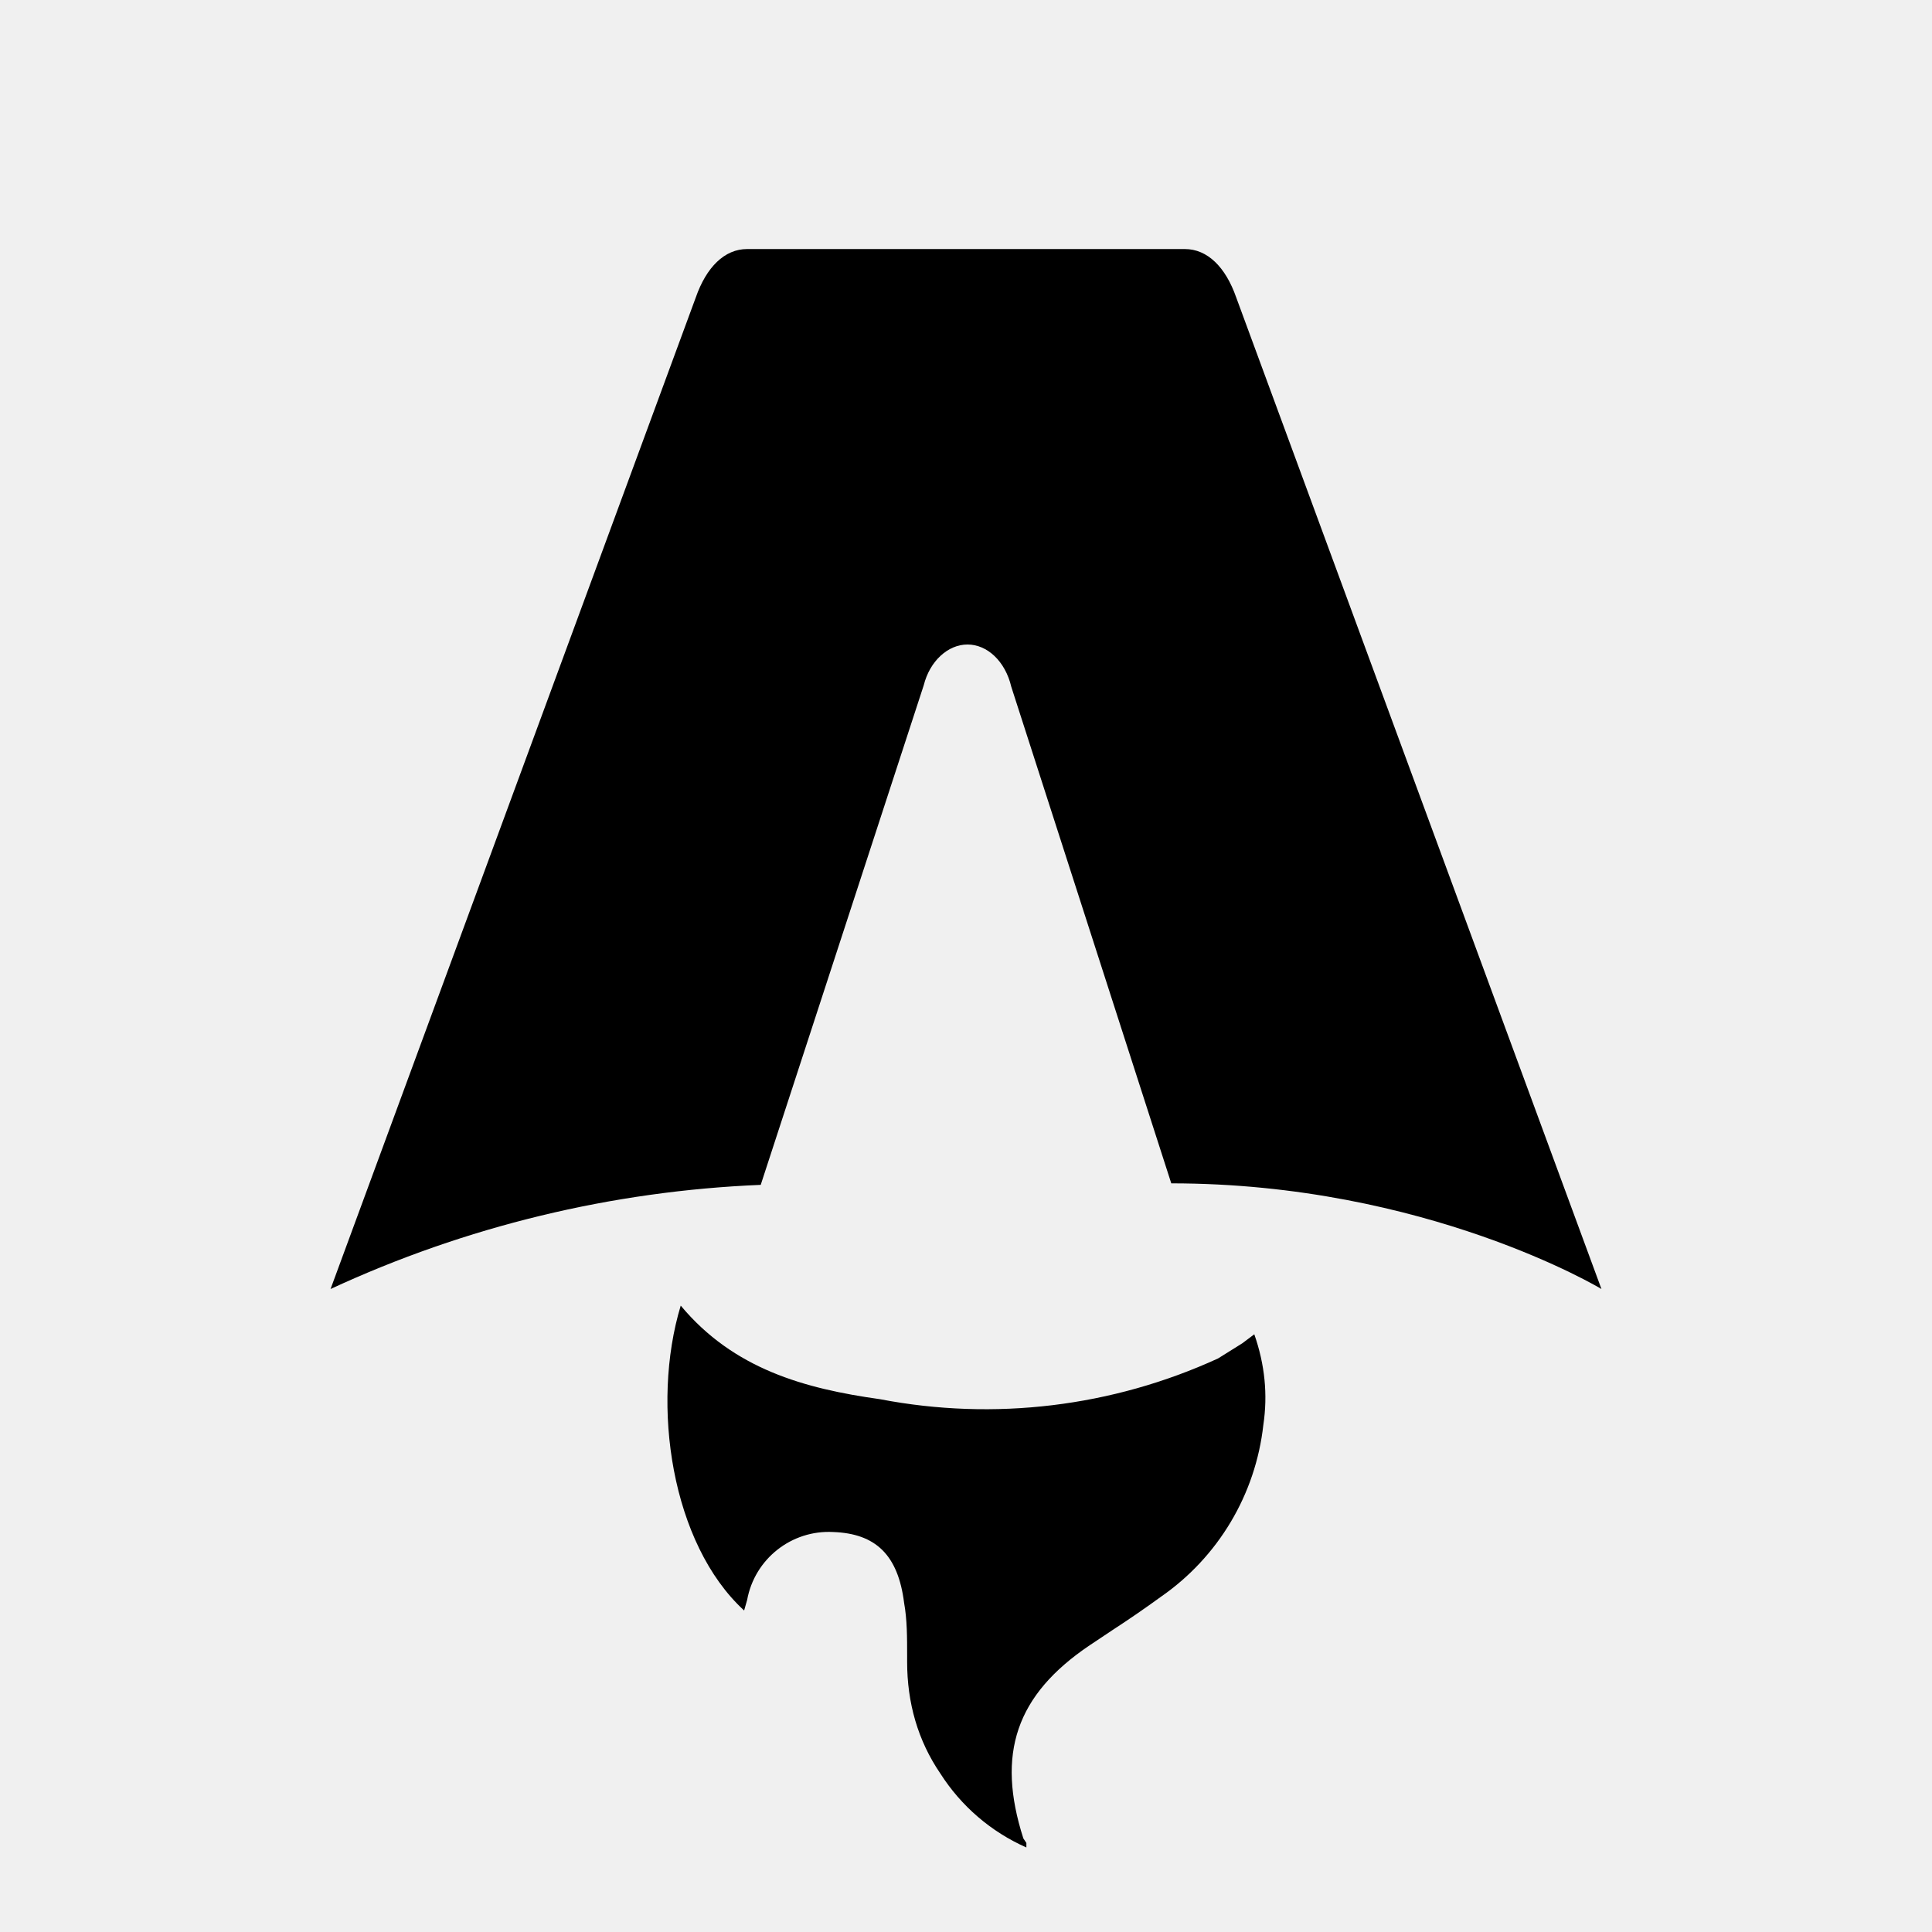
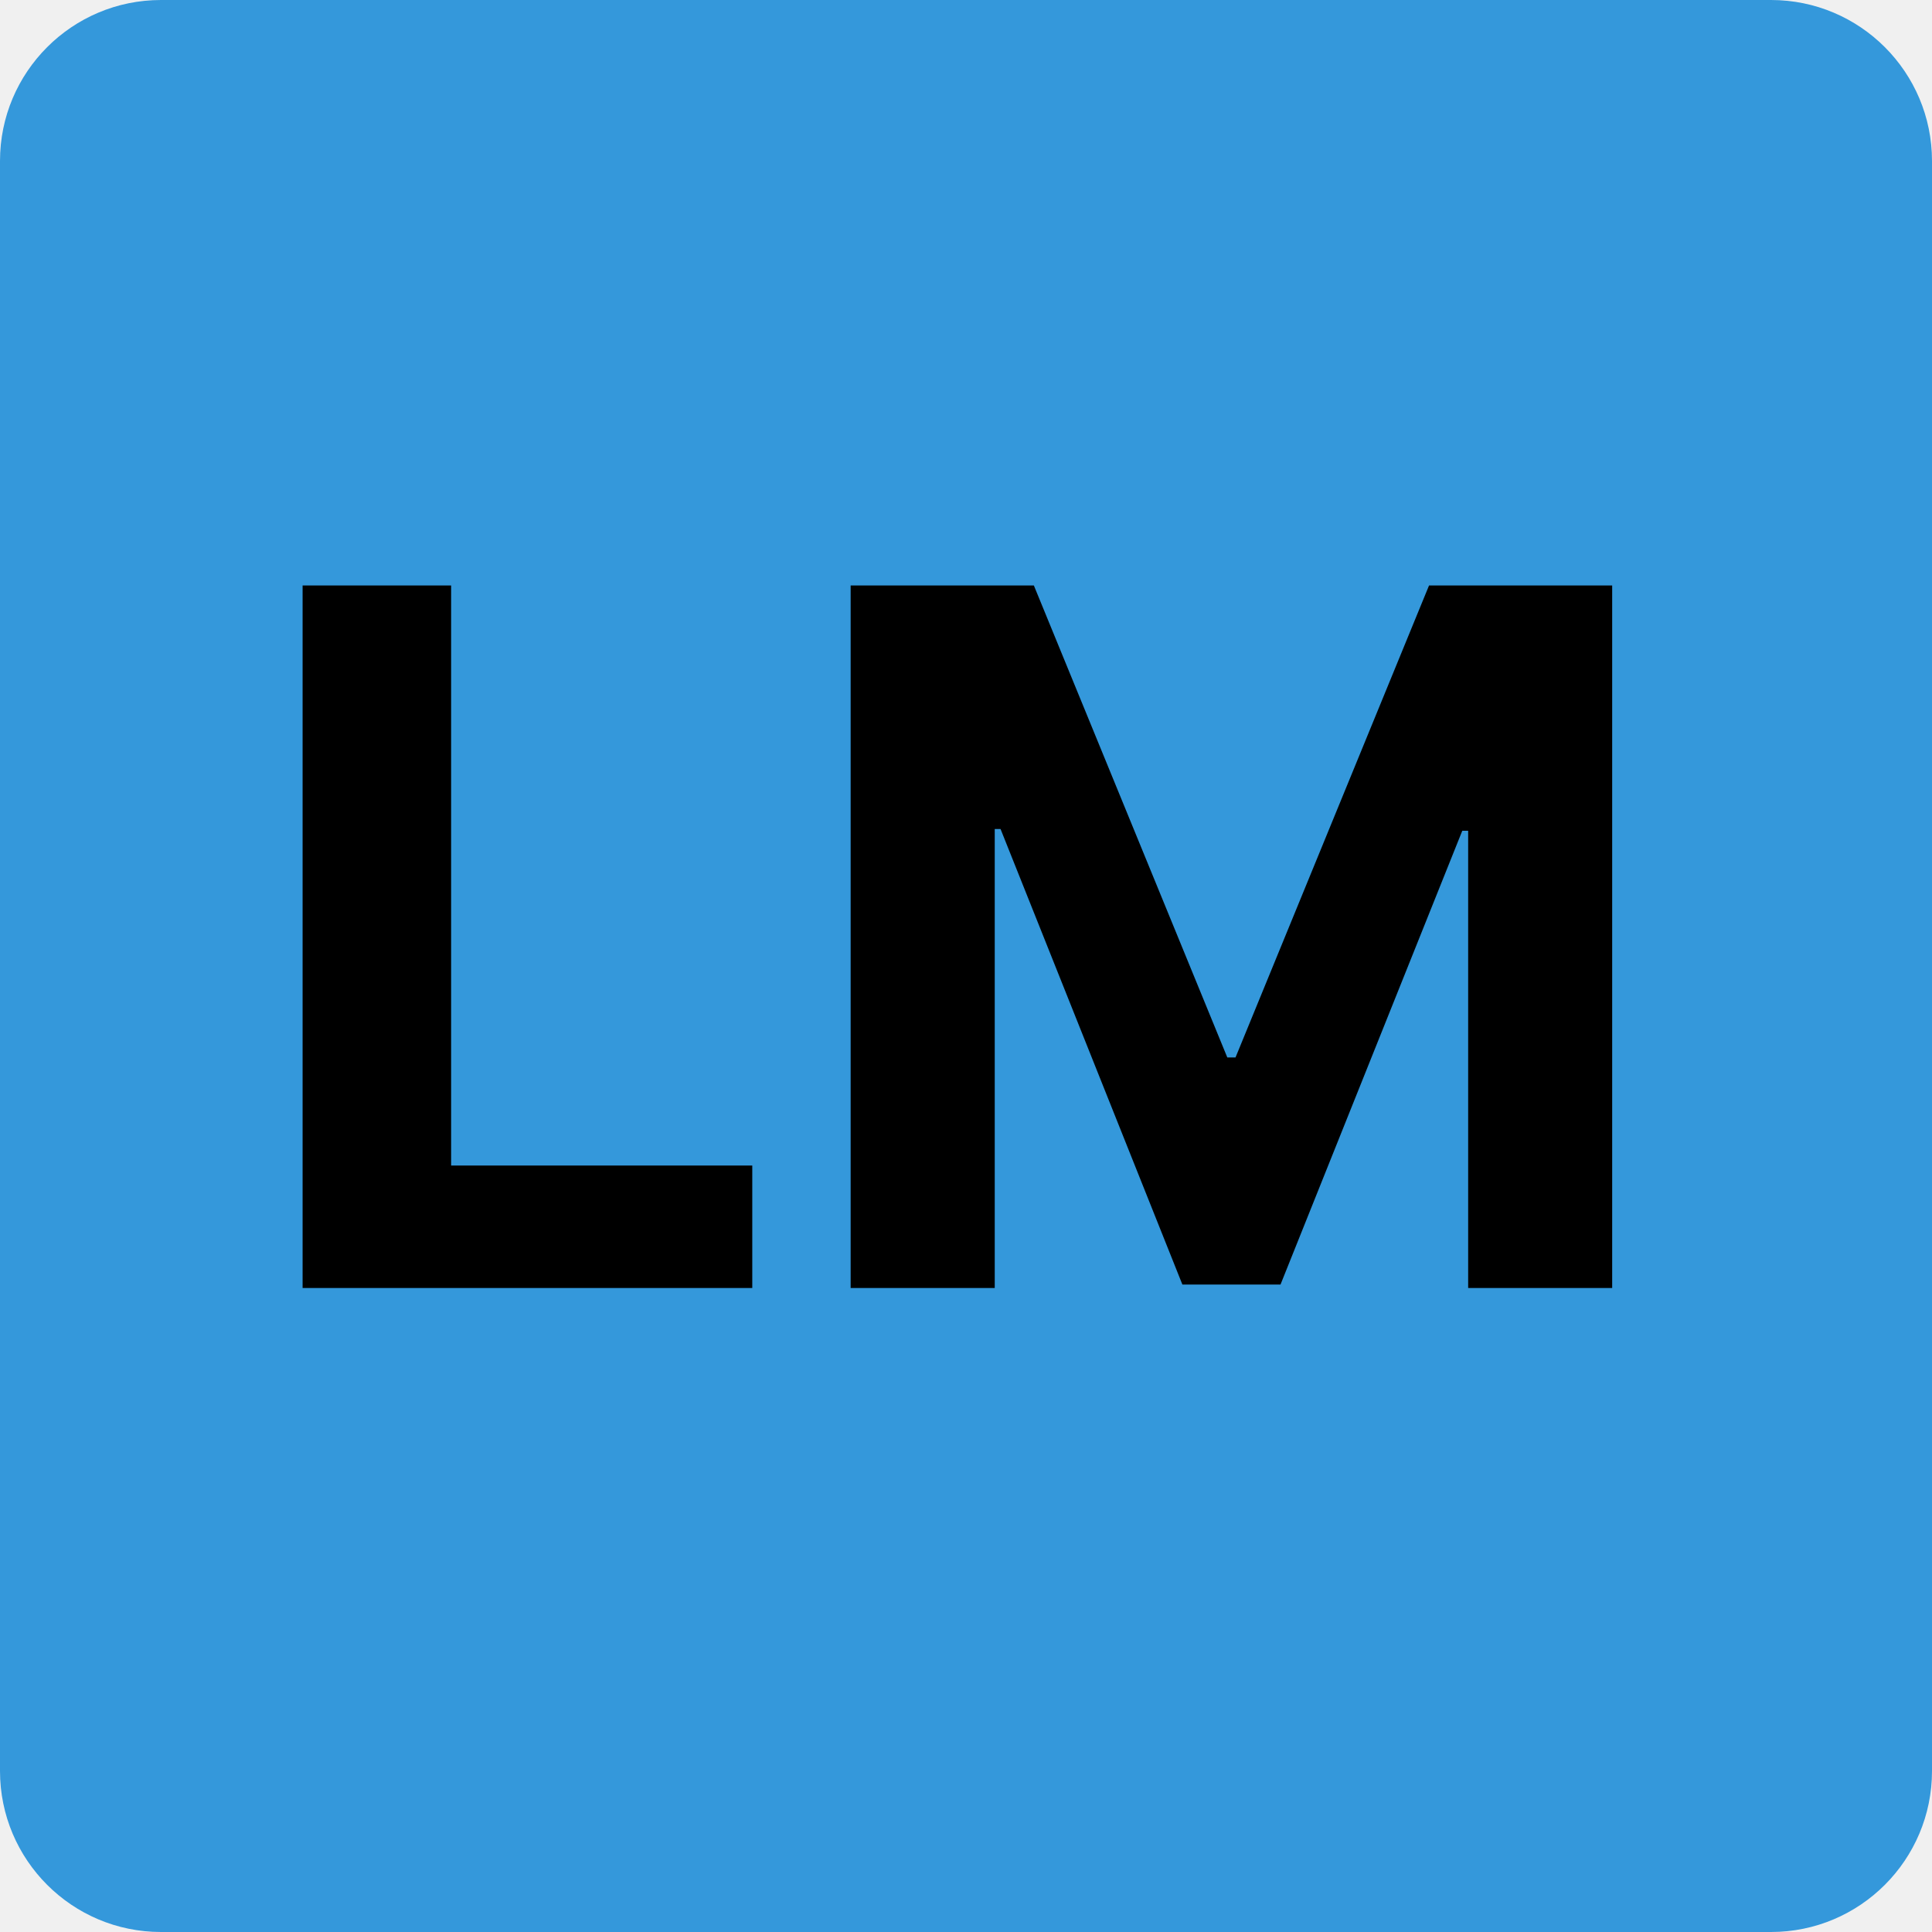
- <svg xmlns="http://www.w3.org/2000/svg" fill="none" viewBox="0 0 128 128">
-   <path d="M50.4 78.5a75.1 75.1 0 0 0-28.5 6.9l24.2-65.7c.7-2 1.9-3.2 3.4-3.2h29c1.5 0 2.7 1.2 3.4 3.2l24.2 65.7s-11.6-7-28.5-7L67 45.5c-.4-1.7-1.6-2.8-2.9-2.8-1.3 0-2.5 1.1-2.9 2.7L50.4 78.5Zm-1.1 28.2Zm-4.2-20.2c-2 6.6-.6 15.8 4.2 20.2a17.5 17.5 0 0 1 .2-.7 5.5 5.5 0 0 1 5.7-4.5c2.8.1 4.3 1.5 4.7 4.7.2 1.1.2 2.3.2 3.5v.4c0 2.7.7 5.2 2.2 7.4a13 13 0 0 0 5.7 4.9v-.3l-.2-.3c-1.8-5.6-.5-9.5 4.4-12.8l1.5-1a73 73 0 0 0 3.2-2.2 16 16 0 0 0 6.8-11.4c.3-2 .1-4-.6-6l-.8.6-1.6 1a37 37 0 0 1-22.4 2.7c-5-.7-9.7-2-13.2-6.2Z" />
-   <style>
-         path { fill: #000; }
-         @media (prefers-color-scheme: dark) {
-             path { fill: #FFF; }
-         }
-     </style>
+ <svg xmlns="http://www.w3.org/2000/svg" width="24" height="24" viewBox="0 0 24 24" fill="none">
+   <rect width="24" height="24" rx="2" fill="#3498DB" />
+   <path d="M3.759 16V7.273H5.604V14.479H9.345V16H3.759ZM10.567 7.273H12.843L15.246 13.136H15.348L17.752 7.273H20.027V16H18.238V10.32H18.165L15.907 15.957H14.688L12.429 10.298H12.357V16H10.567V7.273Z" fill="black" />
</svg>
